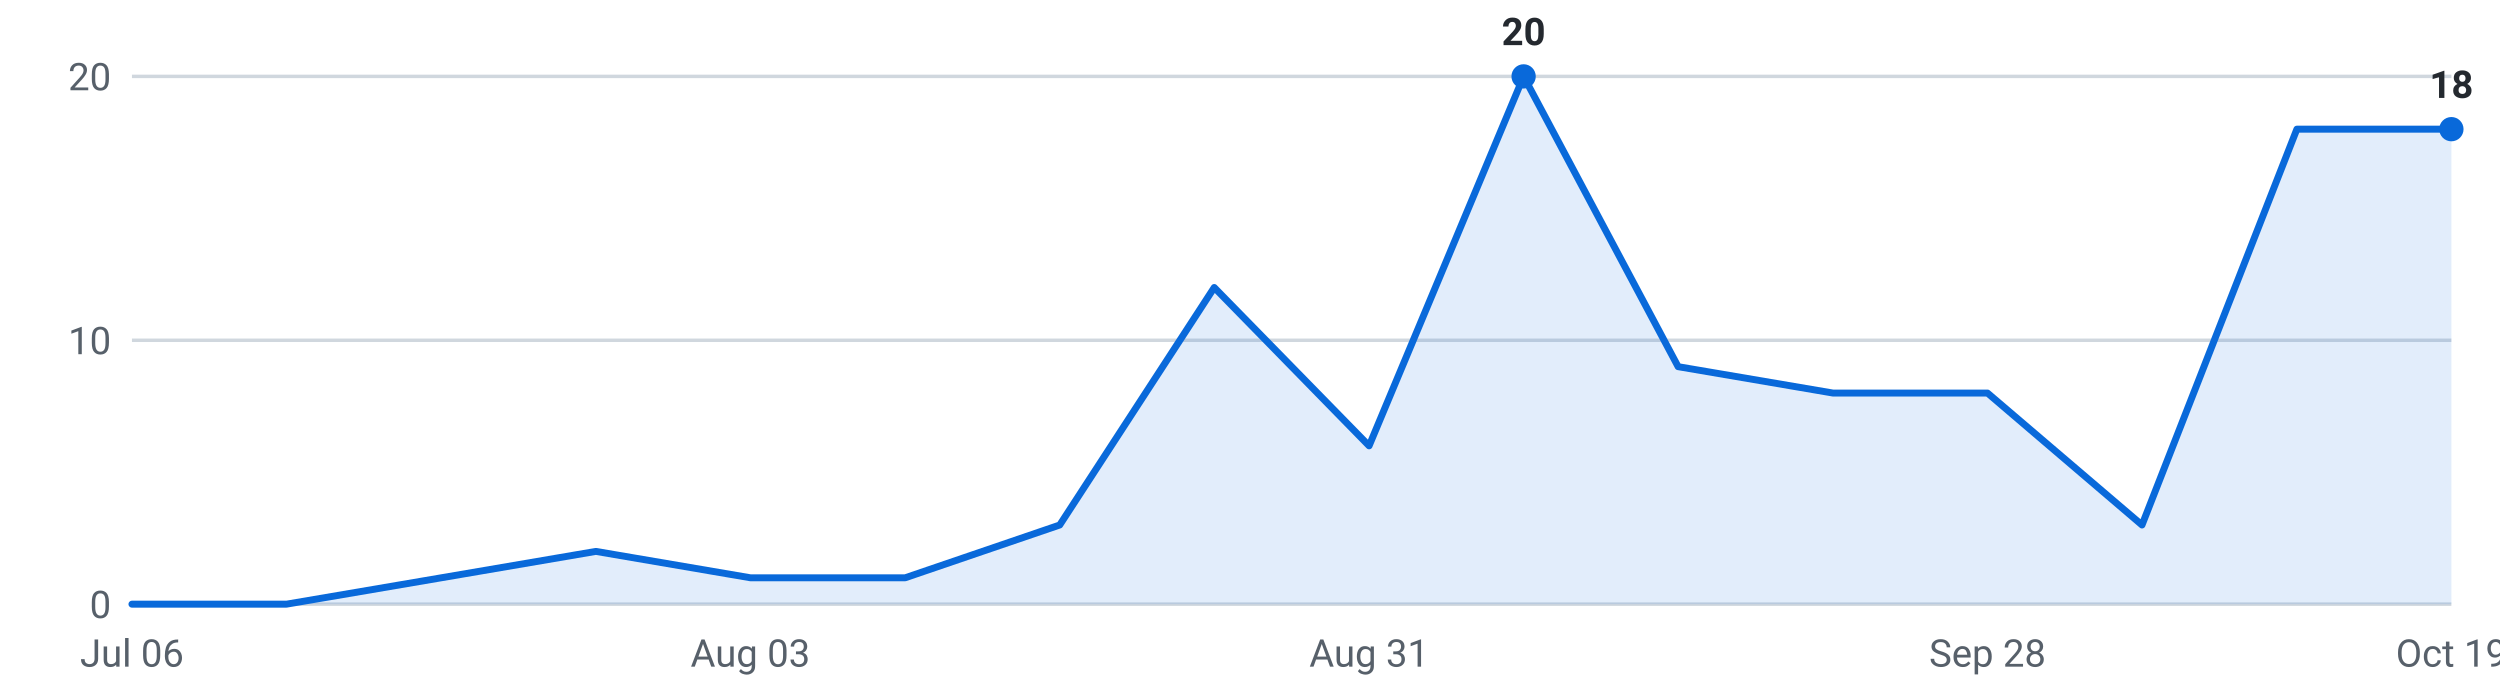
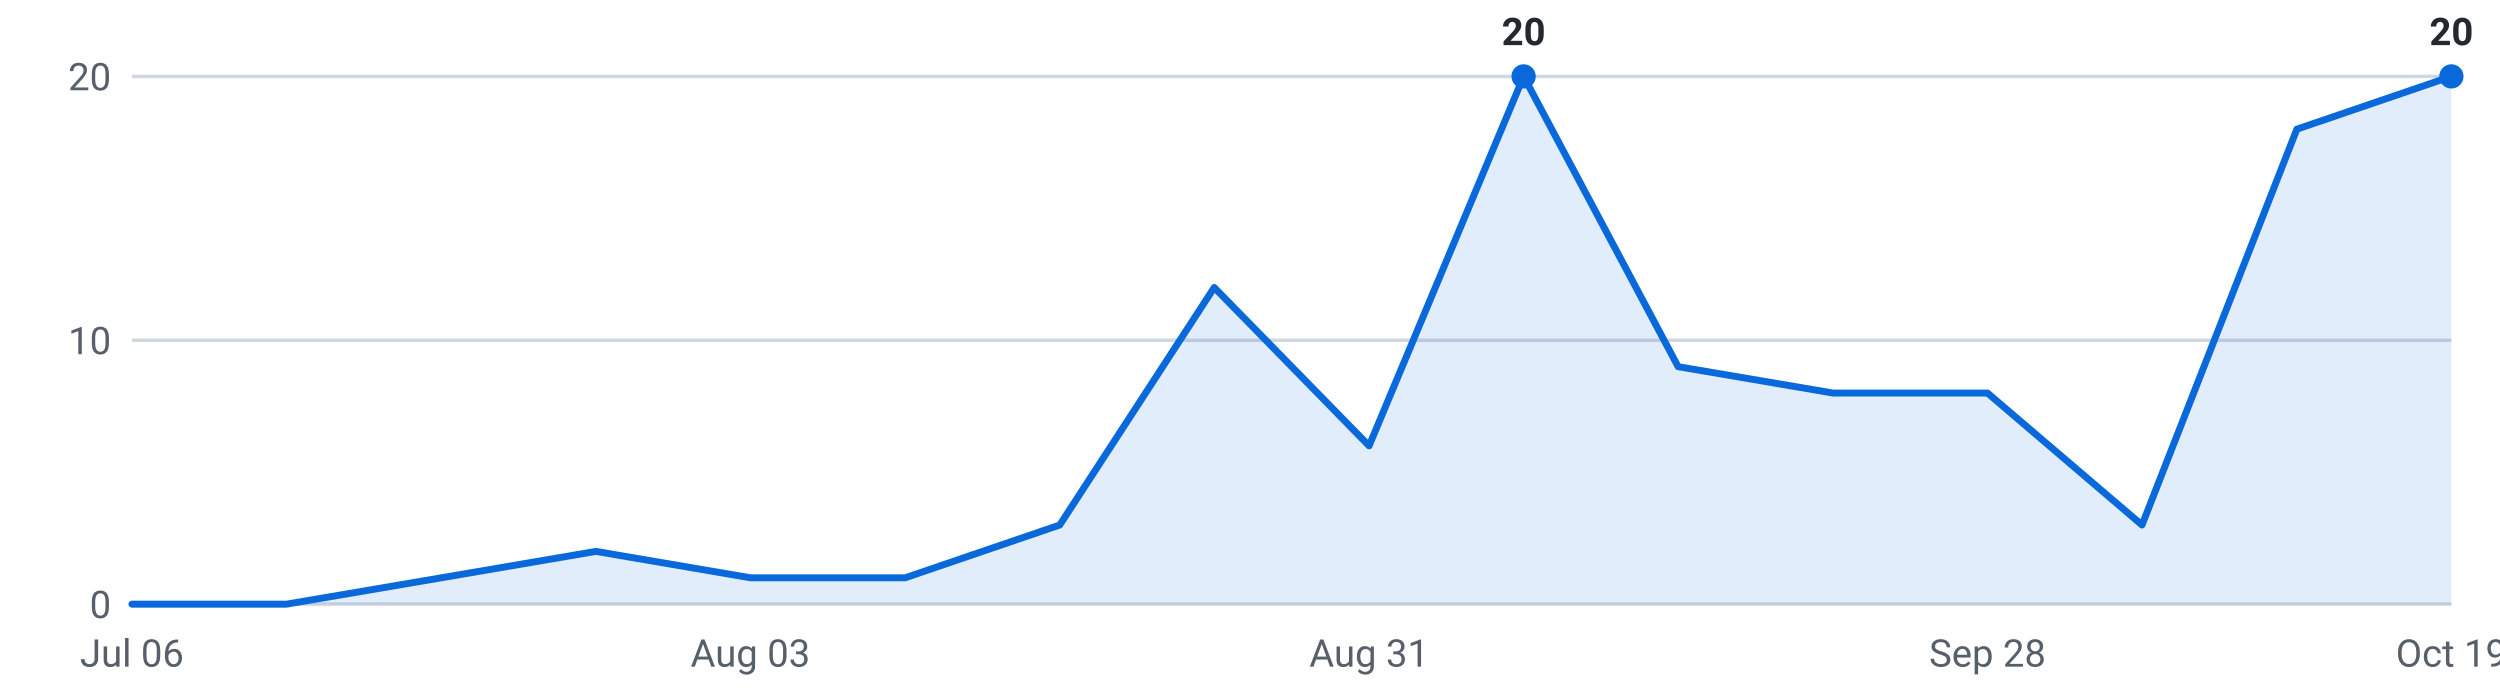
<svg xmlns="http://www.w3.org/2000/svg" viewBox="0 0 720 200" width="720" height="200" role="img" aria-label="Internships posted per week, last 16 weeks">
  <g font-family="-apple-system,Segoe UI,Roboto,sans-serif" font-size="11">
    <line x1="38" y1="174.0" x2="706" y2="174.0" stroke="#d0d7de" stroke-width="1" />
    <text x="32" y="178.0" text-anchor="end" fill="#57606a">0</text>
    <line x1="38" y1="98.0" x2="706" y2="98.0" stroke="#d0d7de" stroke-width="1" />
    <text x="32" y="102.0" text-anchor="end" fill="#57606a">10</text>
    <line x1="38" y1="22.0" x2="706" y2="22.0" stroke="#d0d7de" stroke-width="1" />
    <text x="32" y="26.0" text-anchor="end" fill="#57606a">20</text>
-     <path d="M38.0,174 L38.0,174.0 L82.5,174.0 L127.1,166.4 L171.6,158.8 L216.1,166.4 L260.7,166.4 L305.2,151.2 L349.7,82.8 L394.3,128.4 L438.8,22.0 L483.3,105.6 L527.9,113.2 L572.4,113.2 L616.9,151.2 L661.5,37.2 L706.0,37.2 L706.0,174 Z" fill="#0969da" fill-opacity="0.12" />
-     <polyline points="38.0,174.0 82.5,174.0 127.1,166.4 171.6,158.8 216.1,166.4 260.7,166.4 305.2,151.2 349.7,82.8 394.3,128.4 438.8,22.0 483.3,105.6 527.9,113.2 572.4,113.2 616.9,151.2 661.5,37.2 706.0,37.2" fill="none" stroke="#0969da" stroke-width="2" stroke-linejoin="round" stroke-linecap="round" />
+     <path d="M38.0,174 L38.0,174.0 L82.5,174.0 L127.1,166.4 L171.6,158.8 L216.1,166.4 L260.7,166.4 L305.2,151.2 L349.7,82.8 L394.3,128.4 L438.8,22.0 L483.3,105.6 L527.9,113.2 L572.4,113.2 L616.9,151.2 L661.5,37.2 L706.0,22.0 L706.0,174 Z" fill="#0969da" fill-opacity="0.12" />
+     <polyline points="38.0,174.0 82.5,174.0 127.1,166.4 171.6,158.8 216.1,166.4 260.7,166.4 305.2,151.2 349.7,82.8 394.3,128.4 438.8,22.0 483.3,105.6 527.9,113.2 572.4,113.2 616.9,151.2 661.5,37.2 706.0,22.0" fill="none" stroke="#0969da" stroke-width="2" stroke-linejoin="round" stroke-linecap="round" />
    <circle cx="438.8" cy="22.0" r="3.5" fill="#0969da" />
    <text x="438.8" y="13.0" text-anchor="middle" fill="#24292f" font-weight="600">20</text>
-     <circle cx="706.0" cy="37.2" r="3.5" fill="#0969da" />
-     <text x="706.0" y="28.2" text-anchor="middle" fill="#24292f" font-weight="600">18</text>
+     <circle cx="706.0" cy="22.0" r="3.5" fill="#0969da" />
+     <text x="706.0" y="13.0" text-anchor="middle" fill="#24292f" font-weight="600">20</text>
    <text x="38.0" y="192" text-anchor="middle" fill="#57606a">Jul 06</text>
    <text x="216.1" y="192" text-anchor="middle" fill="#57606a">Aug 03</text>
    <text x="394.3" y="192" text-anchor="middle" fill="#57606a">Aug 31</text>
    <text x="572.4" y="192" text-anchor="middle" fill="#57606a">Sep 28</text>
    <text x="706.0" y="192" text-anchor="middle" fill="#57606a">Oct 19</text>
  </g>
</svg>
